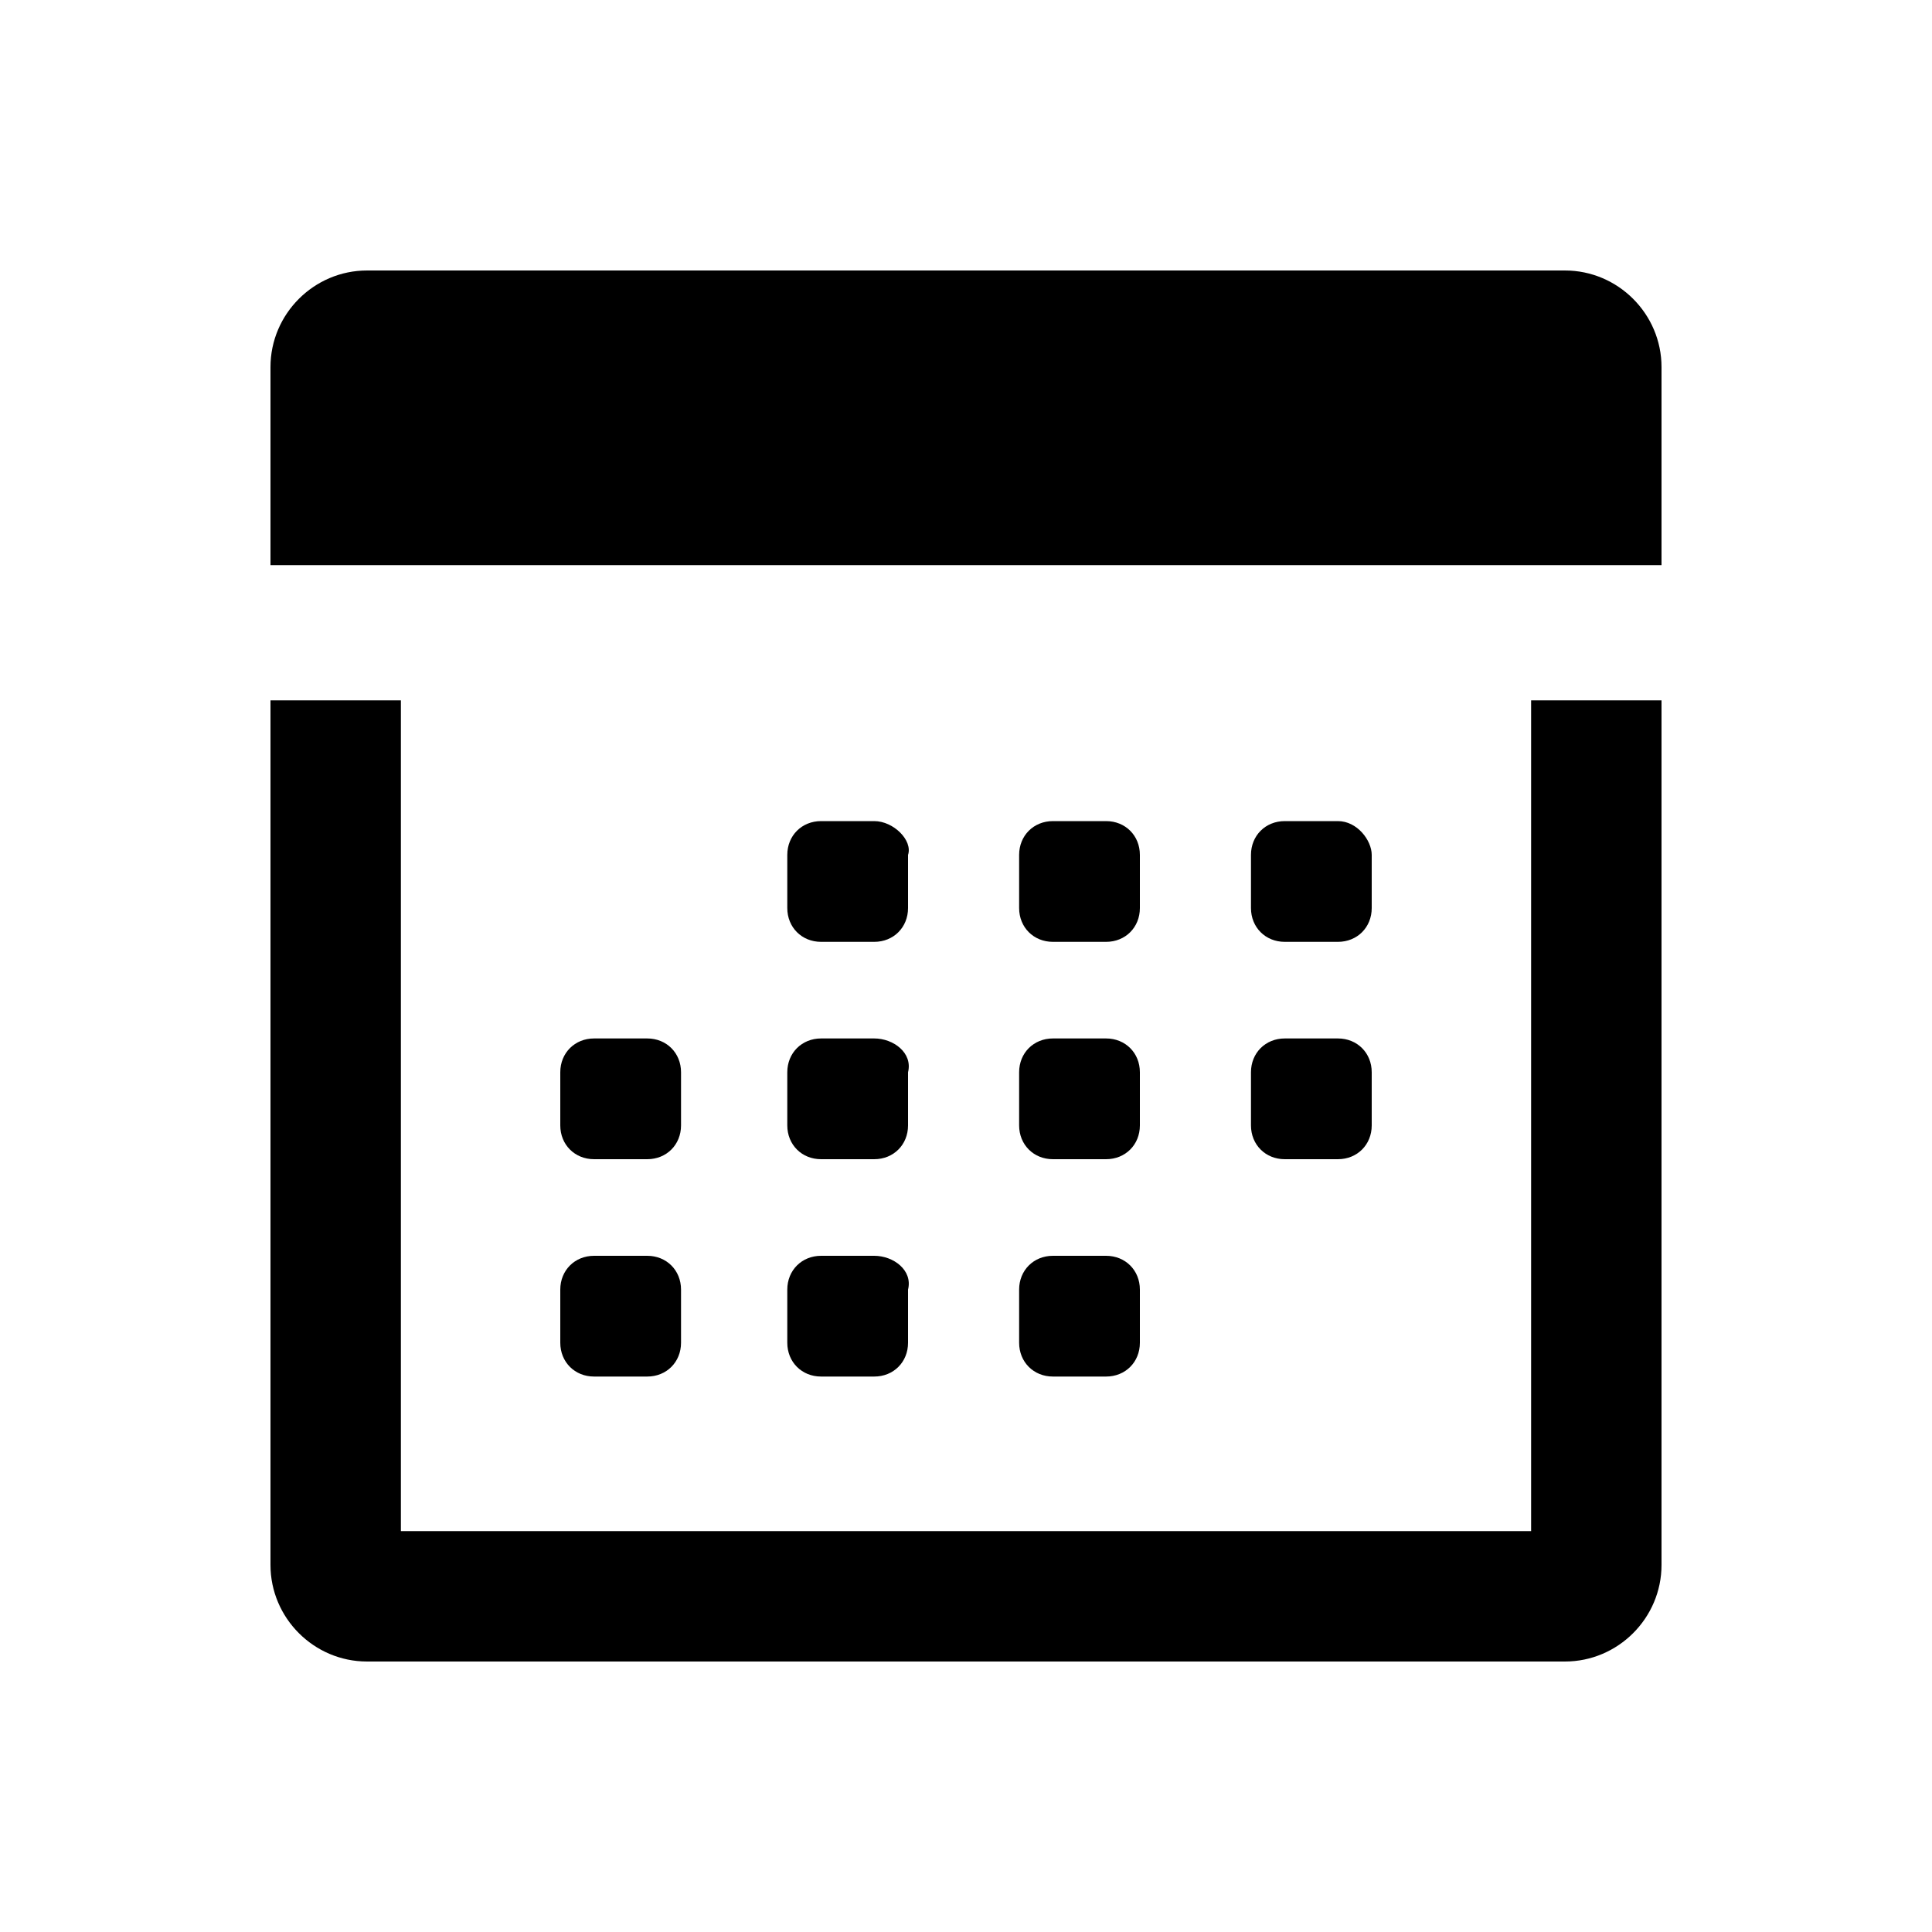
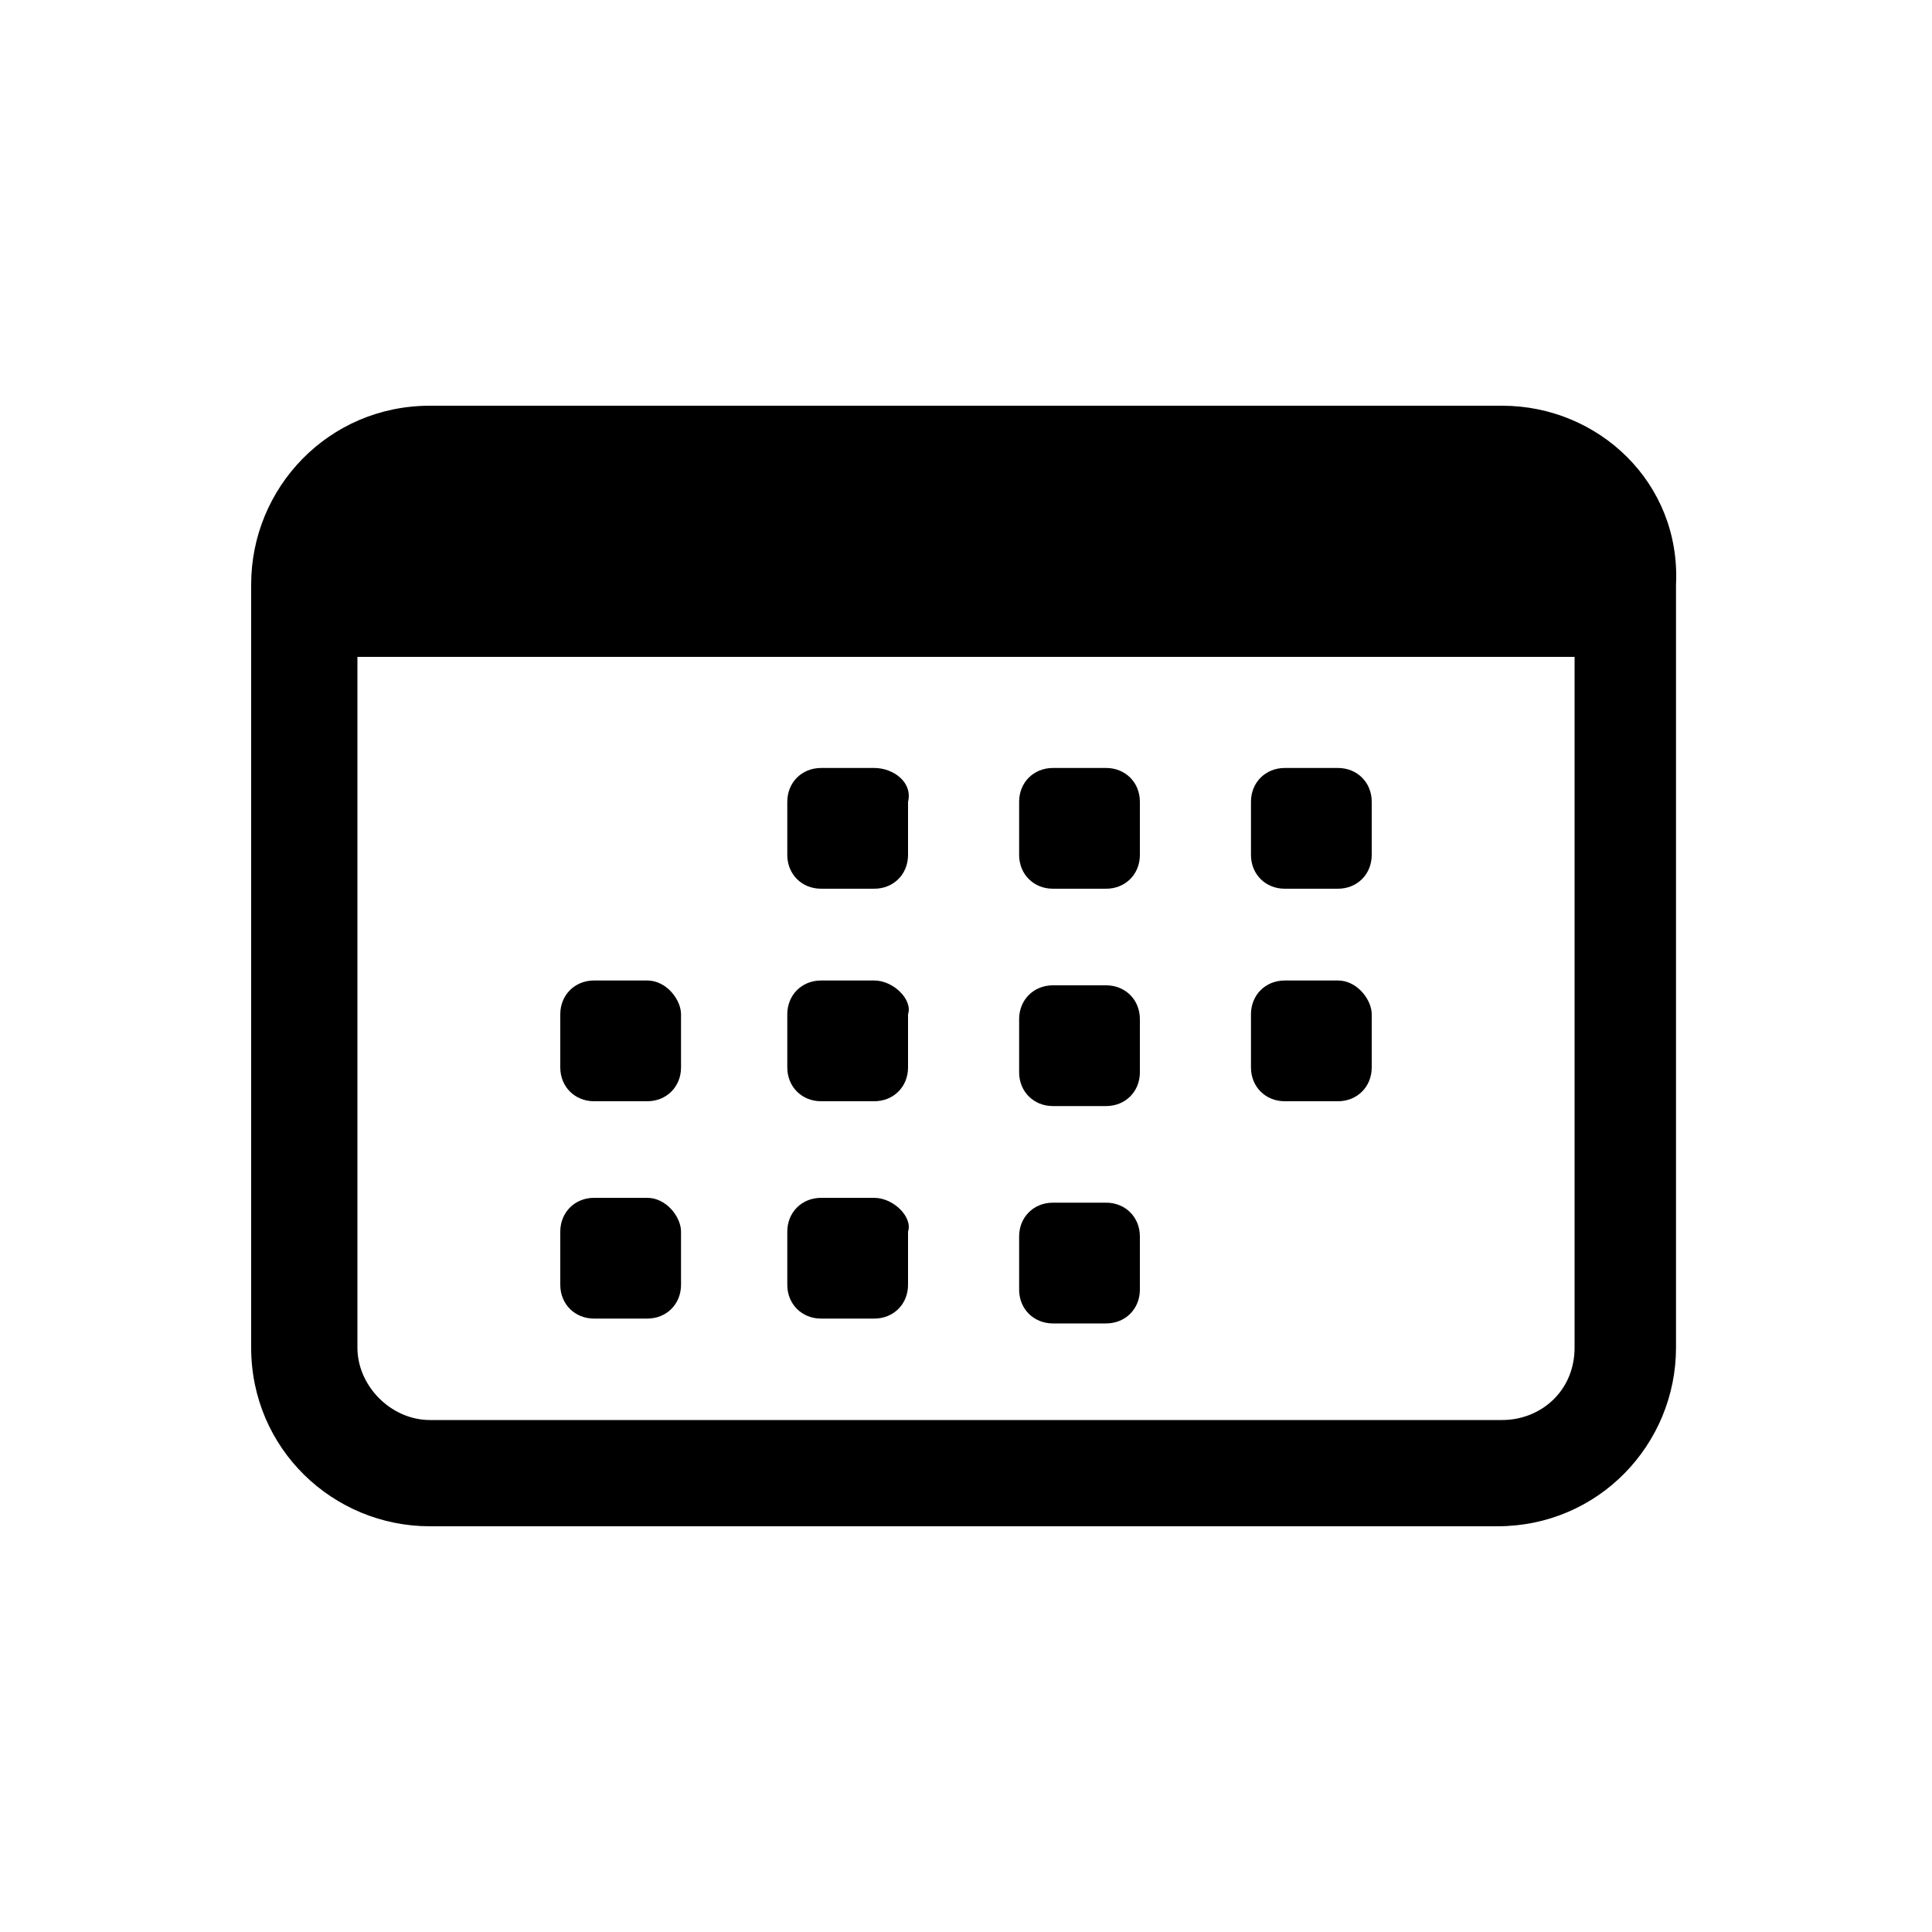
<svg xmlns="http://www.w3.org/2000/svg" version="1.1" x="0px" y="0px" viewBox="0 0 40 40" style="enable-background:new 0 0 40 40;" xml:space="preserve">
  <g id="BG">
</g>
-   <g id="office-calendar">
+   <g id="office-calendar_Remake">
    <g>
-       <g>
-         <path d="M31.7,31.7H8.3V14.5H5.6v17.9c0,1.1,0.9,2,2,2h24.8c1.1,0,2-0.9,2-2V14.5h-2.7V31.7z" />
-       </g>
-       <path d="M34.4,11.8V7.6c0-1.1-0.9-2-2-2H7.6c-1.1,0-2,0.9-2,2v4.1H34.4z" />
-       <path d="M18.1,17h-1.1c-0.4,0-0.7,0.3-0.7,0.7v1.1c0,0.4,0.3,0.7,0.7,0.7h1.1c0.4,0,0.7-0.3,0.7-0.7v-1.1    C18.9,17.4,18.5,17,18.1,17z" />
-       <path d="M22.9,19.5c0.4,0,0.7-0.3,0.7-0.7v-1.1c0-0.4-0.3-0.7-0.7-0.7h-1.1c-0.4,0-0.7,0.3-0.7,0.7v1.1c0,0.4,0.3,0.7,0.7,0.7    H22.9z" />
-       <path d="M27.7,17h-1.1c-0.4,0-0.7,0.3-0.7,0.7v1.1c0,0.4,0.3,0.7,0.7,0.7h1.1c0.4,0,0.7-0.3,0.7-0.7v-1.1    C28.4,17.4,28.1,17,27.7,17z" />
-       <path d="M13.4,21.5h-1.1c-0.4,0-0.7,0.3-0.7,0.7v1.1c0,0.4,0.3,0.7,0.7,0.7h1.1c0.4,0,0.7-0.3,0.7-0.7v-1.1    C14.1,21.8,13.8,21.5,13.4,21.5z" />
-       <path d="M18.1,21.5h-1.1c-0.4,0-0.7,0.3-0.7,0.7v1.1c0,0.4,0.3,0.7,0.7,0.7h1.1c0.4,0,0.7-0.3,0.7-0.7v-1.1    C18.9,21.8,18.5,21.5,18.1,21.5z" />
-       <path d="M22.9,24c0.4,0,0.7-0.3,0.7-0.7v-1.1c0-0.4-0.3-0.7-0.7-0.7h-1.1c-0.4,0-0.7,0.3-0.7,0.7v1.1c0,0.4,0.3,0.7,0.7,0.7H22.9z    " />
-       <path d="M27.7,21.5h-1.1c-0.4,0-0.7,0.3-0.7,0.7v1.1c0,0.4,0.3,0.7,0.7,0.7h1.1c0.4,0,0.7-0.3,0.7-0.7v-1.1    C28.4,21.8,28.1,21.5,27.7,21.5z" />
-       <path d="M13.4,26h-1.1c-0.4,0-0.7,0.3-0.7,0.7v1.1c0,0.4,0.3,0.7,0.7,0.7h1.1c0.4,0,0.7-0.3,0.7-0.7v-1.1    C14.1,26.3,13.8,26,13.4,26z" />
-       <path d="M18.1,26h-1.1c-0.4,0-0.7,0.3-0.7,0.7v1.1c0,0.4,0.3,0.7,0.7,0.7h1.1c0.4,0,0.7-0.3,0.7-0.7v-1.1    C18.9,26.3,18.5,26,18.1,26z" />
-       <path d="M22.9,28.5c0.4,0,0.7-0.3,0.7-0.7v-1.1c0-0.4-0.3-0.7-0.7-0.7h-1.1c-0.4,0-0.7,0.3-0.7,0.7v1.1c0,0.4,0.3,0.7,0.7,0.7    H22.9z" />
+       <path d="M18.1,15.9h-1.1c-0.4,0-0.7,0.3-0.7,0.7v1.1c0,0.4,0.3,0.7,0.7,0.7h1.1c0.4,0,0.7-0.3,0.7-0.7v-1.1    C18.9,16.2,18.5,15.9,18.1,15.9z" />
+       <path d="M22.9,18.4c0.4,0,0.7-0.3,0.7-0.7v-1.1c0-0.4-0.3-0.7-0.7-0.7h-1.1c-0.4,0-0.7,0.3-0.7,0.7v1.1c0,0.4,0.3,0.7,0.7,0.7    H22.9z" />
+       <path d="M27.7,15.9h-1.1c-0.4,0-0.7,0.3-0.7,0.7v1.1c0,0.4,0.3,0.7,0.7,0.7h1.1c0.4,0,0.7-0.3,0.7-0.7v-1.1    C28.4,16.2,28.1,15.9,27.7,15.9z" />
+       <path d="M13.4,20.3h-1.1c-0.4,0-0.7,0.3-0.7,0.7v1.1c0,0.4,0.3,0.7,0.7,0.7h1.1c0.4,0,0.7-0.3,0.7-0.7v-1.1    C14.1,20.7,13.8,20.3,13.4,20.3z" />
+       <path d="M18.1,20.3h-1.1c-0.4,0-0.7,0.3-0.7,0.7v1.1c0,0.4,0.3,0.7,0.7,0.7h1.1c0.4,0,0.7-0.3,0.7-0.7v-1.1    C18.9,20.7,18.5,20.3,18.1,20.3z" />
+       <path d="M22.9,22.9c0.4,0,0.7-0.3,0.7-0.7v-1.1c0-0.4-0.3-0.7-0.7-0.7h-1.1c-0.4,0-0.7,0.3-0.7,0.7v1.1c0,0.4,0.3,0.7,0.7,0.7    H22.9z" />
+       <path d="M27.7,20.3h-1.1c-0.4,0-0.7,0.3-0.7,0.7v1.1c0,0.4,0.3,0.7,0.7,0.7h1.1c0.4,0,0.7-0.3,0.7-0.7v-1.1    C28.4,20.7,28.1,20.3,27.7,20.3z" />
+       <path d="M13.4,24.8h-1.1c-0.4,0-0.7,0.3-0.7,0.7v1.1c0,0.4,0.3,0.7,0.7,0.7h1.1c0.4,0,0.7-0.3,0.7-0.7v-1.1    C14.1,25.2,13.8,24.8,13.4,24.8z" />
+       <path d="M18.1,24.8h-1.1c-0.4,0-0.7,0.3-0.7,0.7v1.1c0,0.4,0.3,0.7,0.7,0.7h1.1c0.4,0,0.7-0.3,0.7-0.7v-1.1    C18.9,25.2,18.5,24.8,18.1,24.8z" />
+       <path d="M22.9,27.4c0.4,0,0.7-0.3,0.7-0.7v-1.1c0-0.4-0.3-0.7-0.7-0.7h-1.1c-0.4,0-0.7,0.3-0.7,0.7v1.1c0,0.4,0.3,0.7,0.7,0.7    H22.9z" />
+       <path d="M31.1,8.4H8.9c-2.1,0-3.7,1.7-3.7,3.7v15.8c0,2.1,1.7,3.7,3.7,3.7h22.1c2.1,0,3.7-1.7,3.7-3.7V12.1    C34.8,10,33.1,8.4,31.1,8.4z M31.1,29.4H8.9c-0.8,0-1.5-0.7-1.5-1.5V13.6h25.2v14.3C32.6,28.8,31.9,29.4,31.1,29.4z" />
    </g>
  </g>
</svg>
